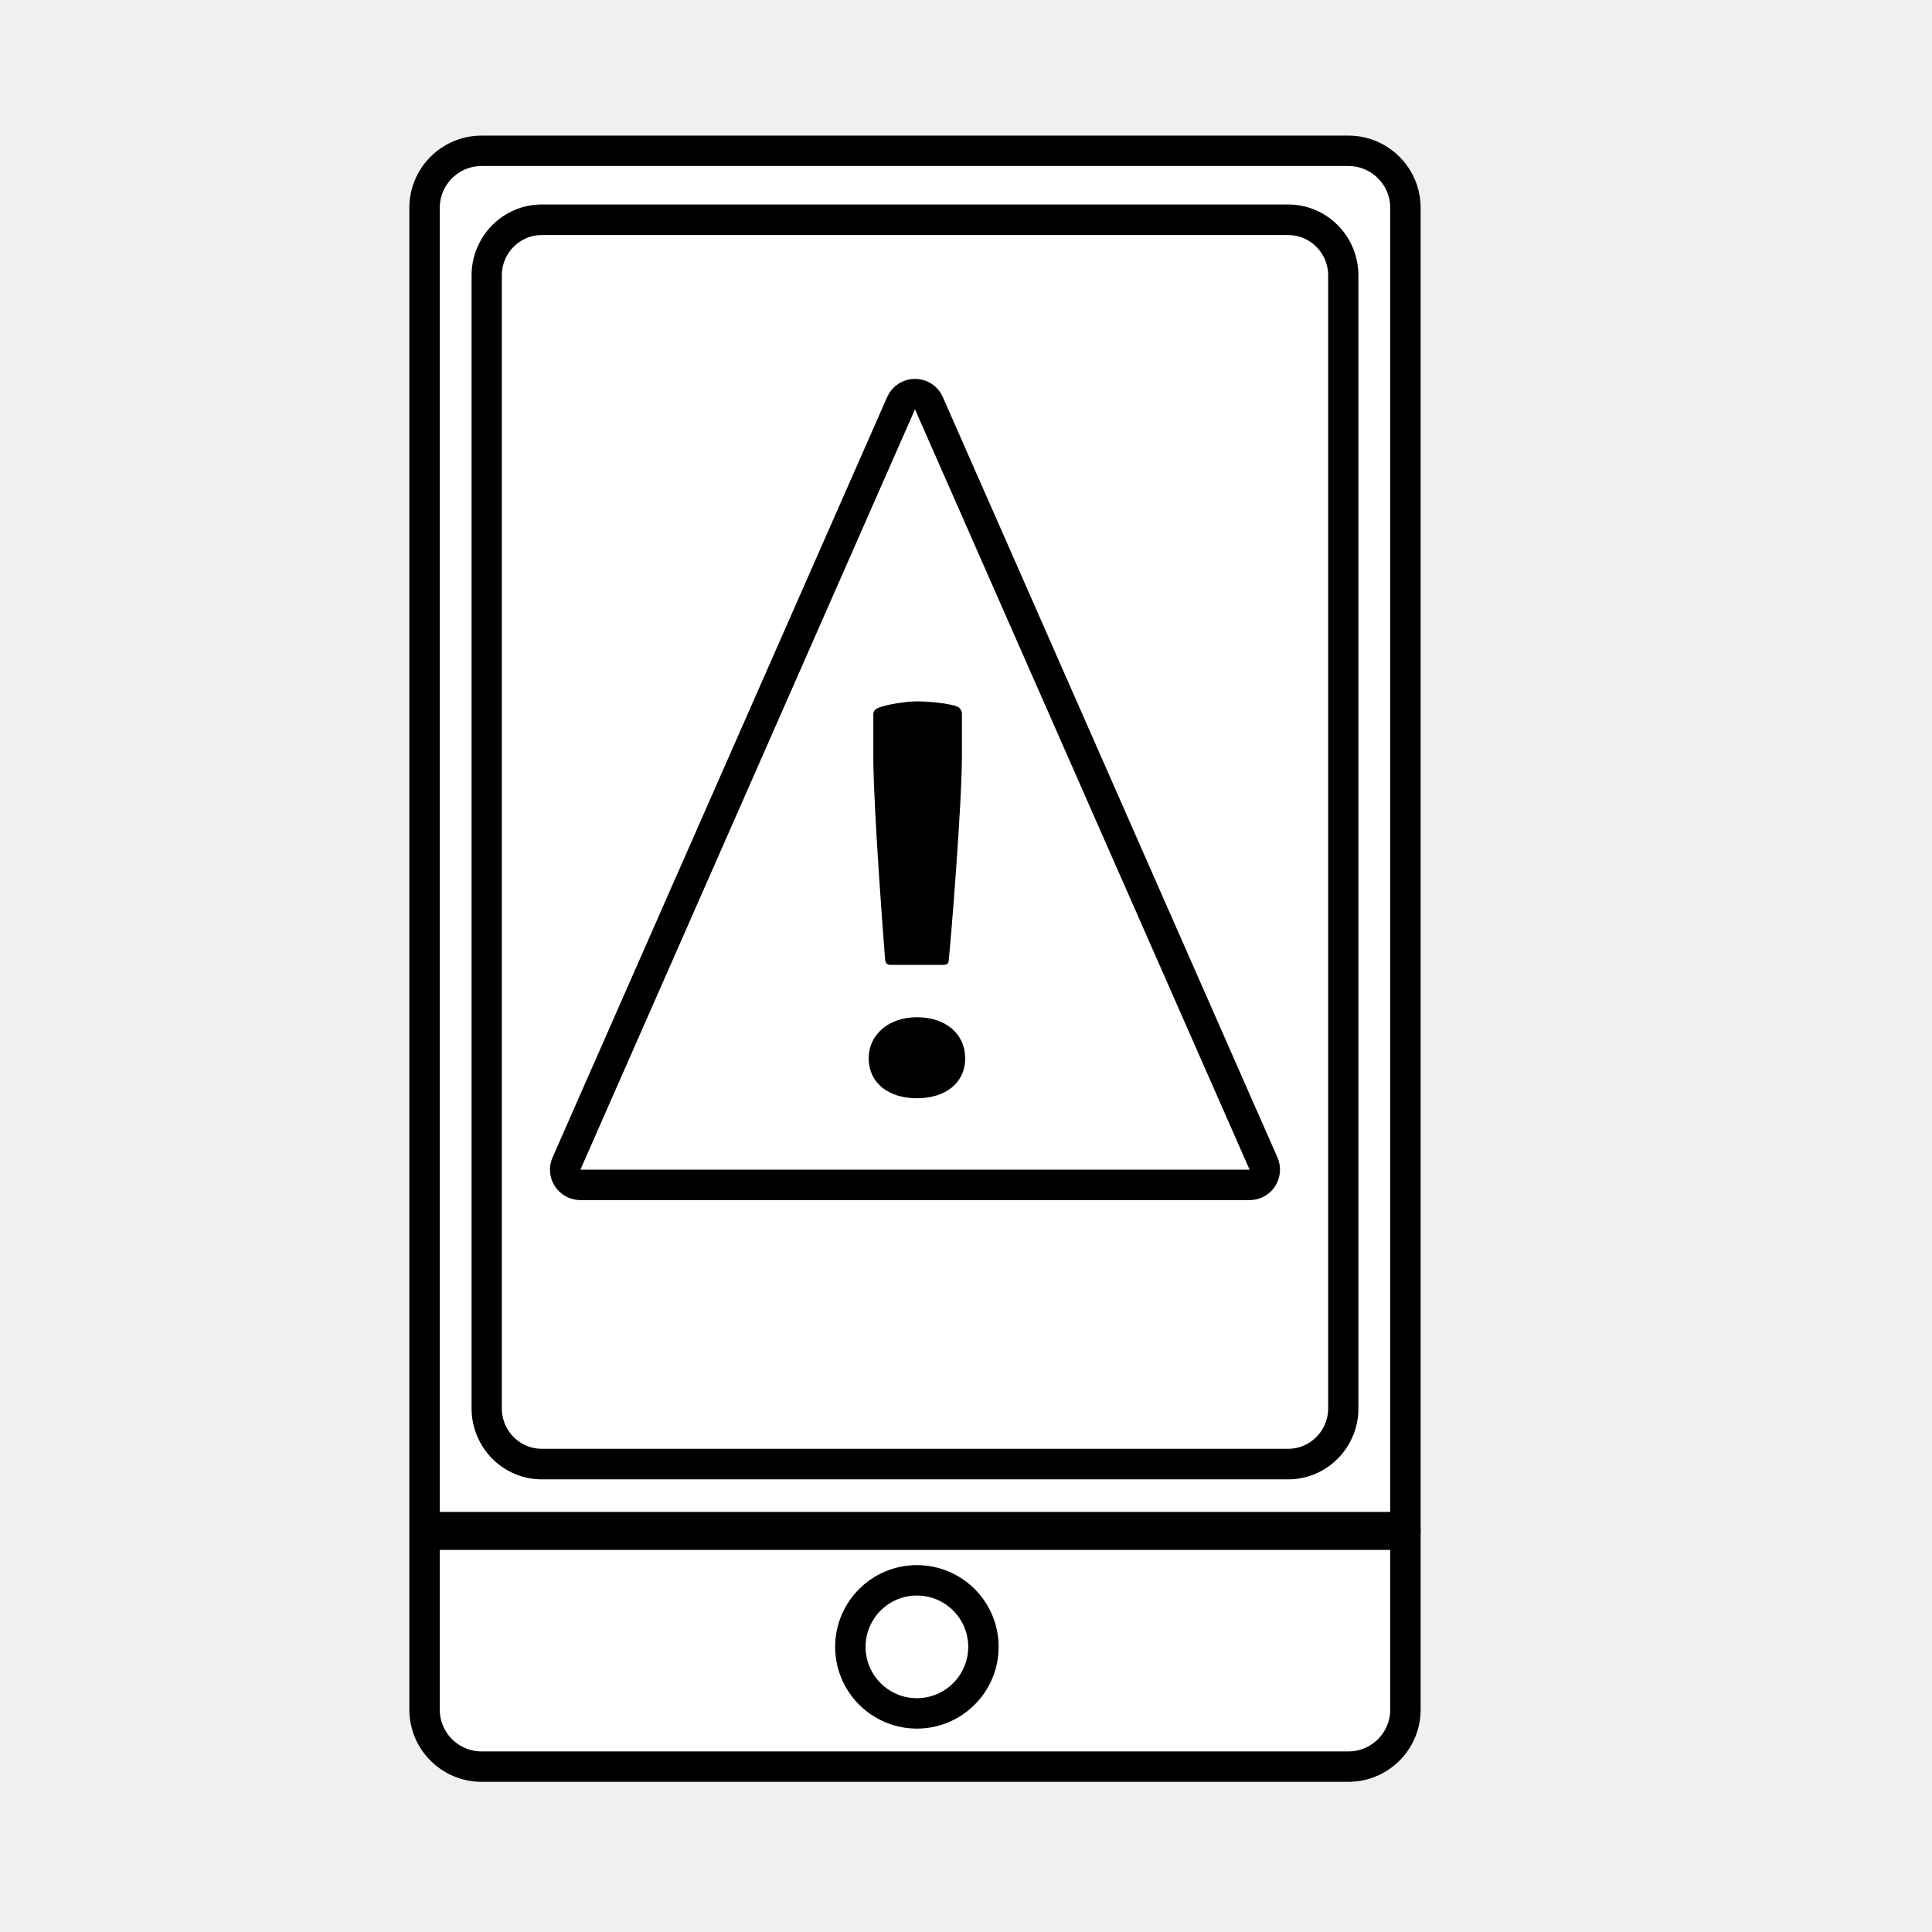
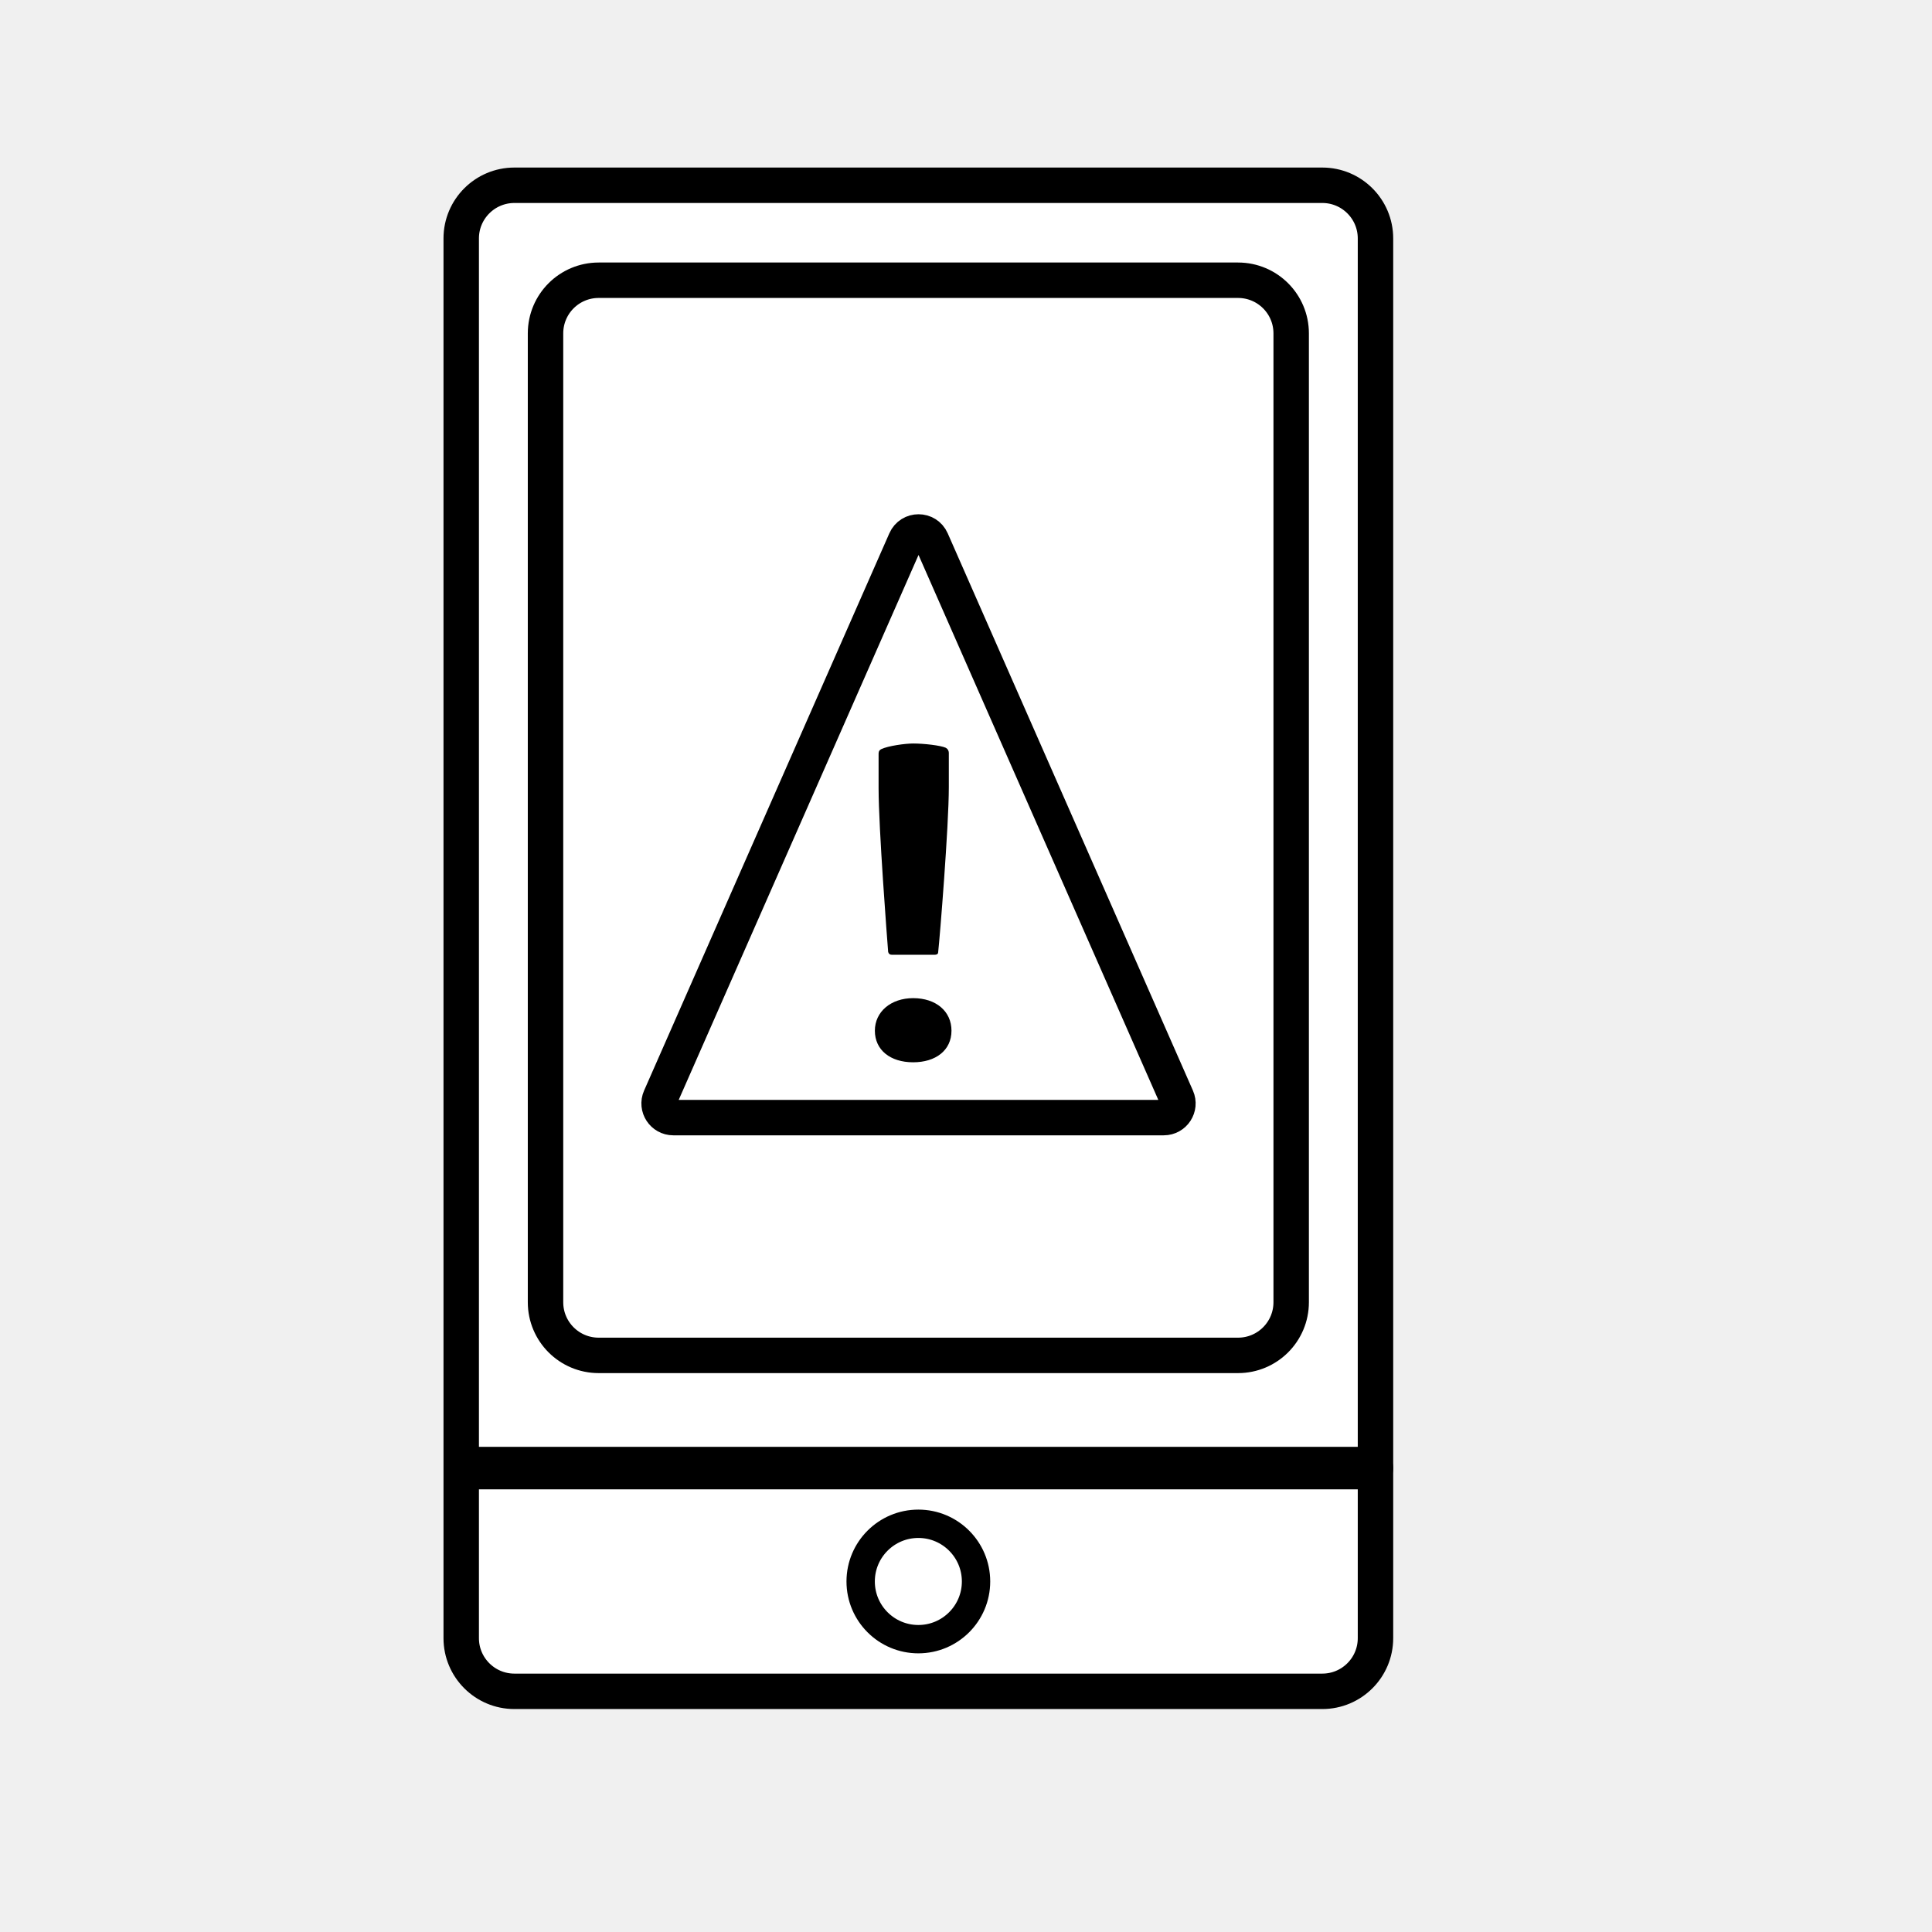
- <svg xmlns="http://www.w3.org/2000/svg" width="100%" height="100%" viewBox="0 0 265 265" version="1.1" xml:space="preserve" style="fill-rule:evenodd;clip-rule:evenodd;stroke-linejoin:round;stroke-miterlimit:2;">
-   <g transform="matrix(1,0,0,1,-1832.53,-1.13687e-13)">
-     <g id="R7_Warning-App" transform="matrix(1,0,0,1,1832.53,1.13687e-13)">
+ <svg xmlns="http://www.w3.org/2000/svg" width="100%" height="100%" viewBox="0 0 265 265" version="1.1" xml:space="preserve" style="fill-rule:evenodd;clip-rule:evenodd;stroke-miterlimit:100;">
+   <g transform="matrix(1,0,0,1,-1991.53,-1.13687e-13)">
+     <g id="R7_Warning-App" transform="matrix(1,0,0,1,1991.53,1.13687e-13)">
      <rect x="0" y="0" width="264.567" height="264.567" style="fill:none;" />
-       <g transform="matrix(0.195555,0,0,0.195555,132.283,132.283)">
+       <g transform="matrix(0.182273,0,0,0.182273,132.283,129.429)">
        <g transform="matrix(1,0,0,1,-642.667,-642.667)">
          <clipPath id="_clip1">
            <rect x="0" y="0" width="1285.33" height="1285.33" />
          </clipPath>
          <g clip-path="url(#_clip1)">
-             <g id="bg" transform="matrix(2.66667,0,0,2.66667,0,0)">
-               <path d="M114,27L342,27C350.28,27 357,33.72 357,42L357,437C357,445.28 350.28,452 342,452L114,452C105.72,452 99,445.28 99,437L99,42C99,33.72 105.72,27 114,27Z" style="fill:white;" />
+             <g id="Rectangle-1" transform="matrix(2.66667,0,0,2.66667,0,0)">
+               <path d="M114,27L342,27C350.28,27 357,33.72 357,42L357,437C357,445.28 350.28,452 342,452L114,452C105.72,452 99,445.28 99,437L99,42C99,33.72 105.72,27 114,27Z" style="fill:white;stroke:black;stroke-width:10px;" />
+             </g>
+             <g id="Ellipse-1" transform="matrix(2.66667,0,0,2.66667,0,0)">
+               <path d="M228,404.72C236.99,404.72 244.28,412.01 244.28,421C244.28,429.99 236.99,437.28 228,437.28C219.01,437.28 211.72,429.99 211.72,421C211.72,412.01 219.01,404.72 228,404.72Z" style="fill:none;stroke:black;stroke-width:8px;" />
            </g>
            <g id="_-" transform="matrix(2.66667,0,0,2.66667,0,0)">
-               <g id="fill">
-                 <path id="_-1" d="M228.51,172C225.91,172 220.35,172.77 218.1,173.84C217.23,174.3 217.23,174.92 217.23,175.54L217.23,186.61C217.23,199.54 220.01,235.7 220.35,240C220.53,240.62 220.88,240.93 221.57,240.93L235.46,240.93C236.5,240.93 236.67,240.47 236.67,240C237.19,235.39 240.15,199.08 240.15,186.15L240.15,175.07C240.15,174.61 239.97,173.84 239.1,173.38C237.37,172.61 231.99,172 228.51,172ZM228.51,276.01C235.81,276.01 241.01,272.16 241.01,265.7C241.01,259.39 235.98,255.08 228.51,255.08C221.22,255.08 216.01,259.54 216.01,265.7C216.01,272.01 221.05,276.01 228.51,276.01Z" style="fill-rule:nonzero;stroke:black;stroke-width:0.38px;" />
-               </g>
+               <path d="M226.54,184.53C224.29,184.53 219.48,185.19 217.53,186.12C216.78,186.52 216.78,187.05 216.78,187.59L216.78,197.17C216.78,208.35 219.18,239.62 219.48,243.35C219.63,243.88 219.93,244.15 220.53,244.15L232.55,244.15C233.45,244.15 233.6,243.75 233.6,243.35C234.05,239.36 236.6,207.95 236.6,196.77L236.6,187.19C236.6,186.79 236.45,186.12 235.7,185.72C234.2,185.06 229.54,184.53 226.54,184.53ZM226.54,274.49C232.85,274.49 237.35,271.16 237.35,265.57C237.35,260.12 233,256.39 226.54,256.39C220.23,256.39 215.73,260.25 215.73,265.57C215.73,271.03 220.08,274.49 226.54,274.49Z" style="fill-rule:nonzero;" />
            </g>
-             <g id="stroke">
-               <g id="Rectangle-1" transform="matrix(2.66667,0,0,2.66667,0,0)">
-                 <path d="M114,27L342,27C350.28,27 357,33.72 357,42L357,437C357,445.28 350.28,452 342,452L114,452C105.72,452 99,445.28 99,437L99,42C99,33.72 105.72,27 114,27Z" style="fill:none;stroke:black;stroke-width:8px;stroke-linejoin:miter;stroke-miterlimit:100;" />
-               </g>
-               <g id="Ellipse-1" transform="matrix(2.66667,0,0,2.66667,0,0)">
-                 <path d="M228.5,403C238.16,403 246,410.84 246,420.5C246,430.16 238.16,438 228.5,438C218.84,438 211,430.16 211,420.5C211,410.84 218.84,403 228.5,403Z" style="fill:none;stroke:black;stroke-width:8px;stroke-linejoin:miter;stroke-miterlimit:100;" />
-               </g>
-               <g id="Triangle-1" transform="matrix(2.66667,0,0,2.66667,0,0)">
-                 <path d="M224.34,93.38C225.74,90.19 230.26,90.19 231.66,93.38L319.67,293.38C320.83,296.03 318.9,298.99 316.01,298.99L139.99,298.99C137.1,298.99 135.17,296.03 136.33,293.38L224.34,93.38Z" style="fill:none;fill-rule:nonzero;stroke:black;stroke-width:8px;stroke-linejoin:miter;stroke-miterlimit:100;" />
-               </g>
-               <g id="Rectangle-1-copy" transform="matrix(2.57841,0,0,2.60528,20.1222,14.8494)">
-                 <path d="M126.49,40.5L329.51,40.5C337.79,40.5 344.51,47.22 344.51,55.5L344.51,360.5C344.51,368.78 337.79,375.5 329.51,375.5L126.49,375.5C118.21,375.5 111.49,368.78 111.49,360.5L111.49,55.5C111.49,47.22 118.21,40.5 126.49,40.5Z" style="fill:none;stroke:black;stroke-width:8.23px;stroke-linejoin:miter;stroke-miterlimit:100;" />
-               </g>
-               <g id="Rectangle-2" transform="matrix(2.66667,0,0,2.66667,0,0)">
-                 <path d="M101,389L356,389C356.55,389 357,389.45 357,390C357,390.55 356.55,391 356,391L101,391C100.45,391 100,390.55 100,390C100,389.45 100.45,389 101,389Z" style="fill:none;stroke:black;stroke-width:8px;stroke-linejoin:miter;stroke-miterlimit:100;" />
-               </g>
+             <g id="Triangle-1" transform="matrix(2.66667,0,0,2.66667,0,0)">
+               <path d="M224.39,127.23C225.79,124.04 230.31,124.04 231.71,127.23L300.91,284.49C302.07,287.14 300.14,290.1 297.25,290.1L158.85,290.1C155.96,290.1 154.02,287.14 155.18,284.49L224.39,127.23Z" style="fill:none;fill-rule:nonzero;stroke:black;stroke-width:10px;" />
+             </g>
+             <g id="Rectangle-1-copy" transform="matrix(2.66667,0,0,2.66667,0,0)">
+               <path d="M137.79,53.8L318.21,53.8C326.5,53.8 333.21,60.51 333.21,68.8L333.21,342.2C333.21,350.49 326.5,357.2 318.21,357.2L137.79,357.2C129.5,357.2 122.79,350.49 122.79,342.2L122.79,68.8C122.79,60.51 129.5,53.8 137.79,53.8Z" style="fill:none;stroke:black;stroke-width:10px;" />
+             </g>
+             <g id="Rectangle-2" transform="matrix(2.66667,0,0,2.66667,0,0)">
+               <path d="M101,388L356,388C356.55,388 357,388.45 357,389C357,389.55 356.55,390 356,390L101,390C100.45,390 100,389.55 100,389C100,388.45 100.45,388 101,388Z" style="fill:none;stroke:black;stroke-width:10px;" />
            </g>
          </g>
        </g>
      </g>
    </g>
  </g>
</svg>
